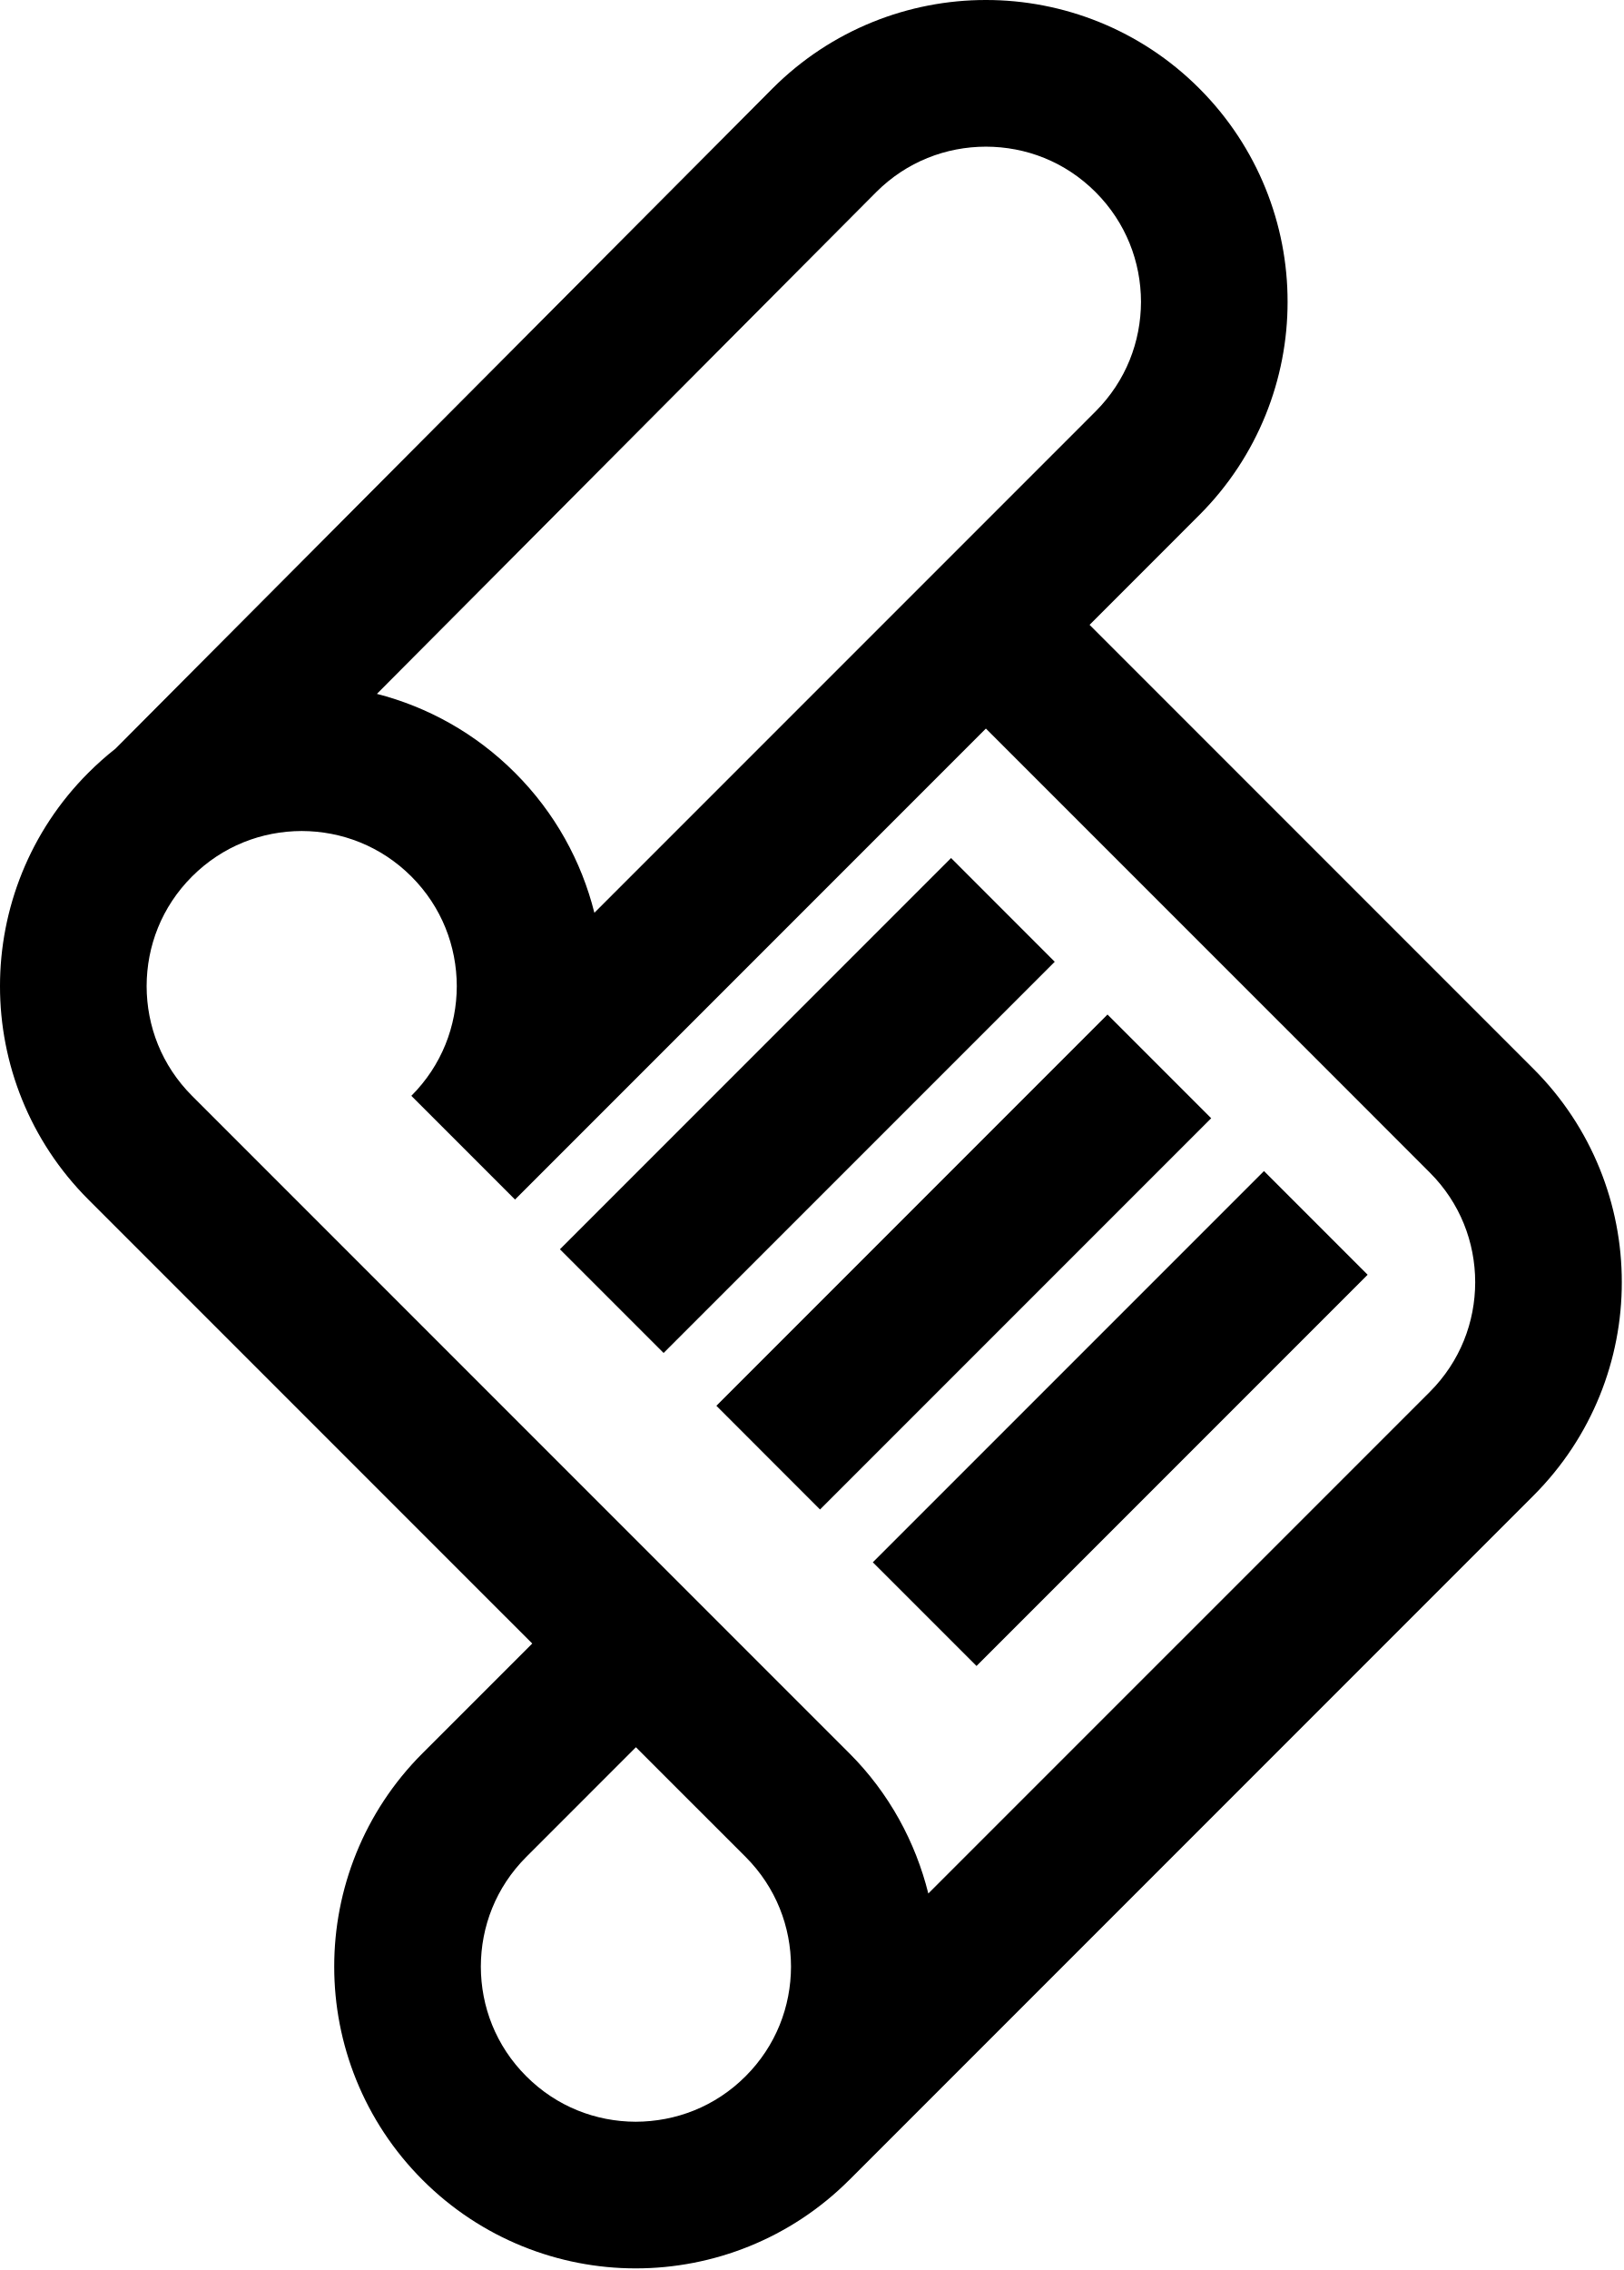
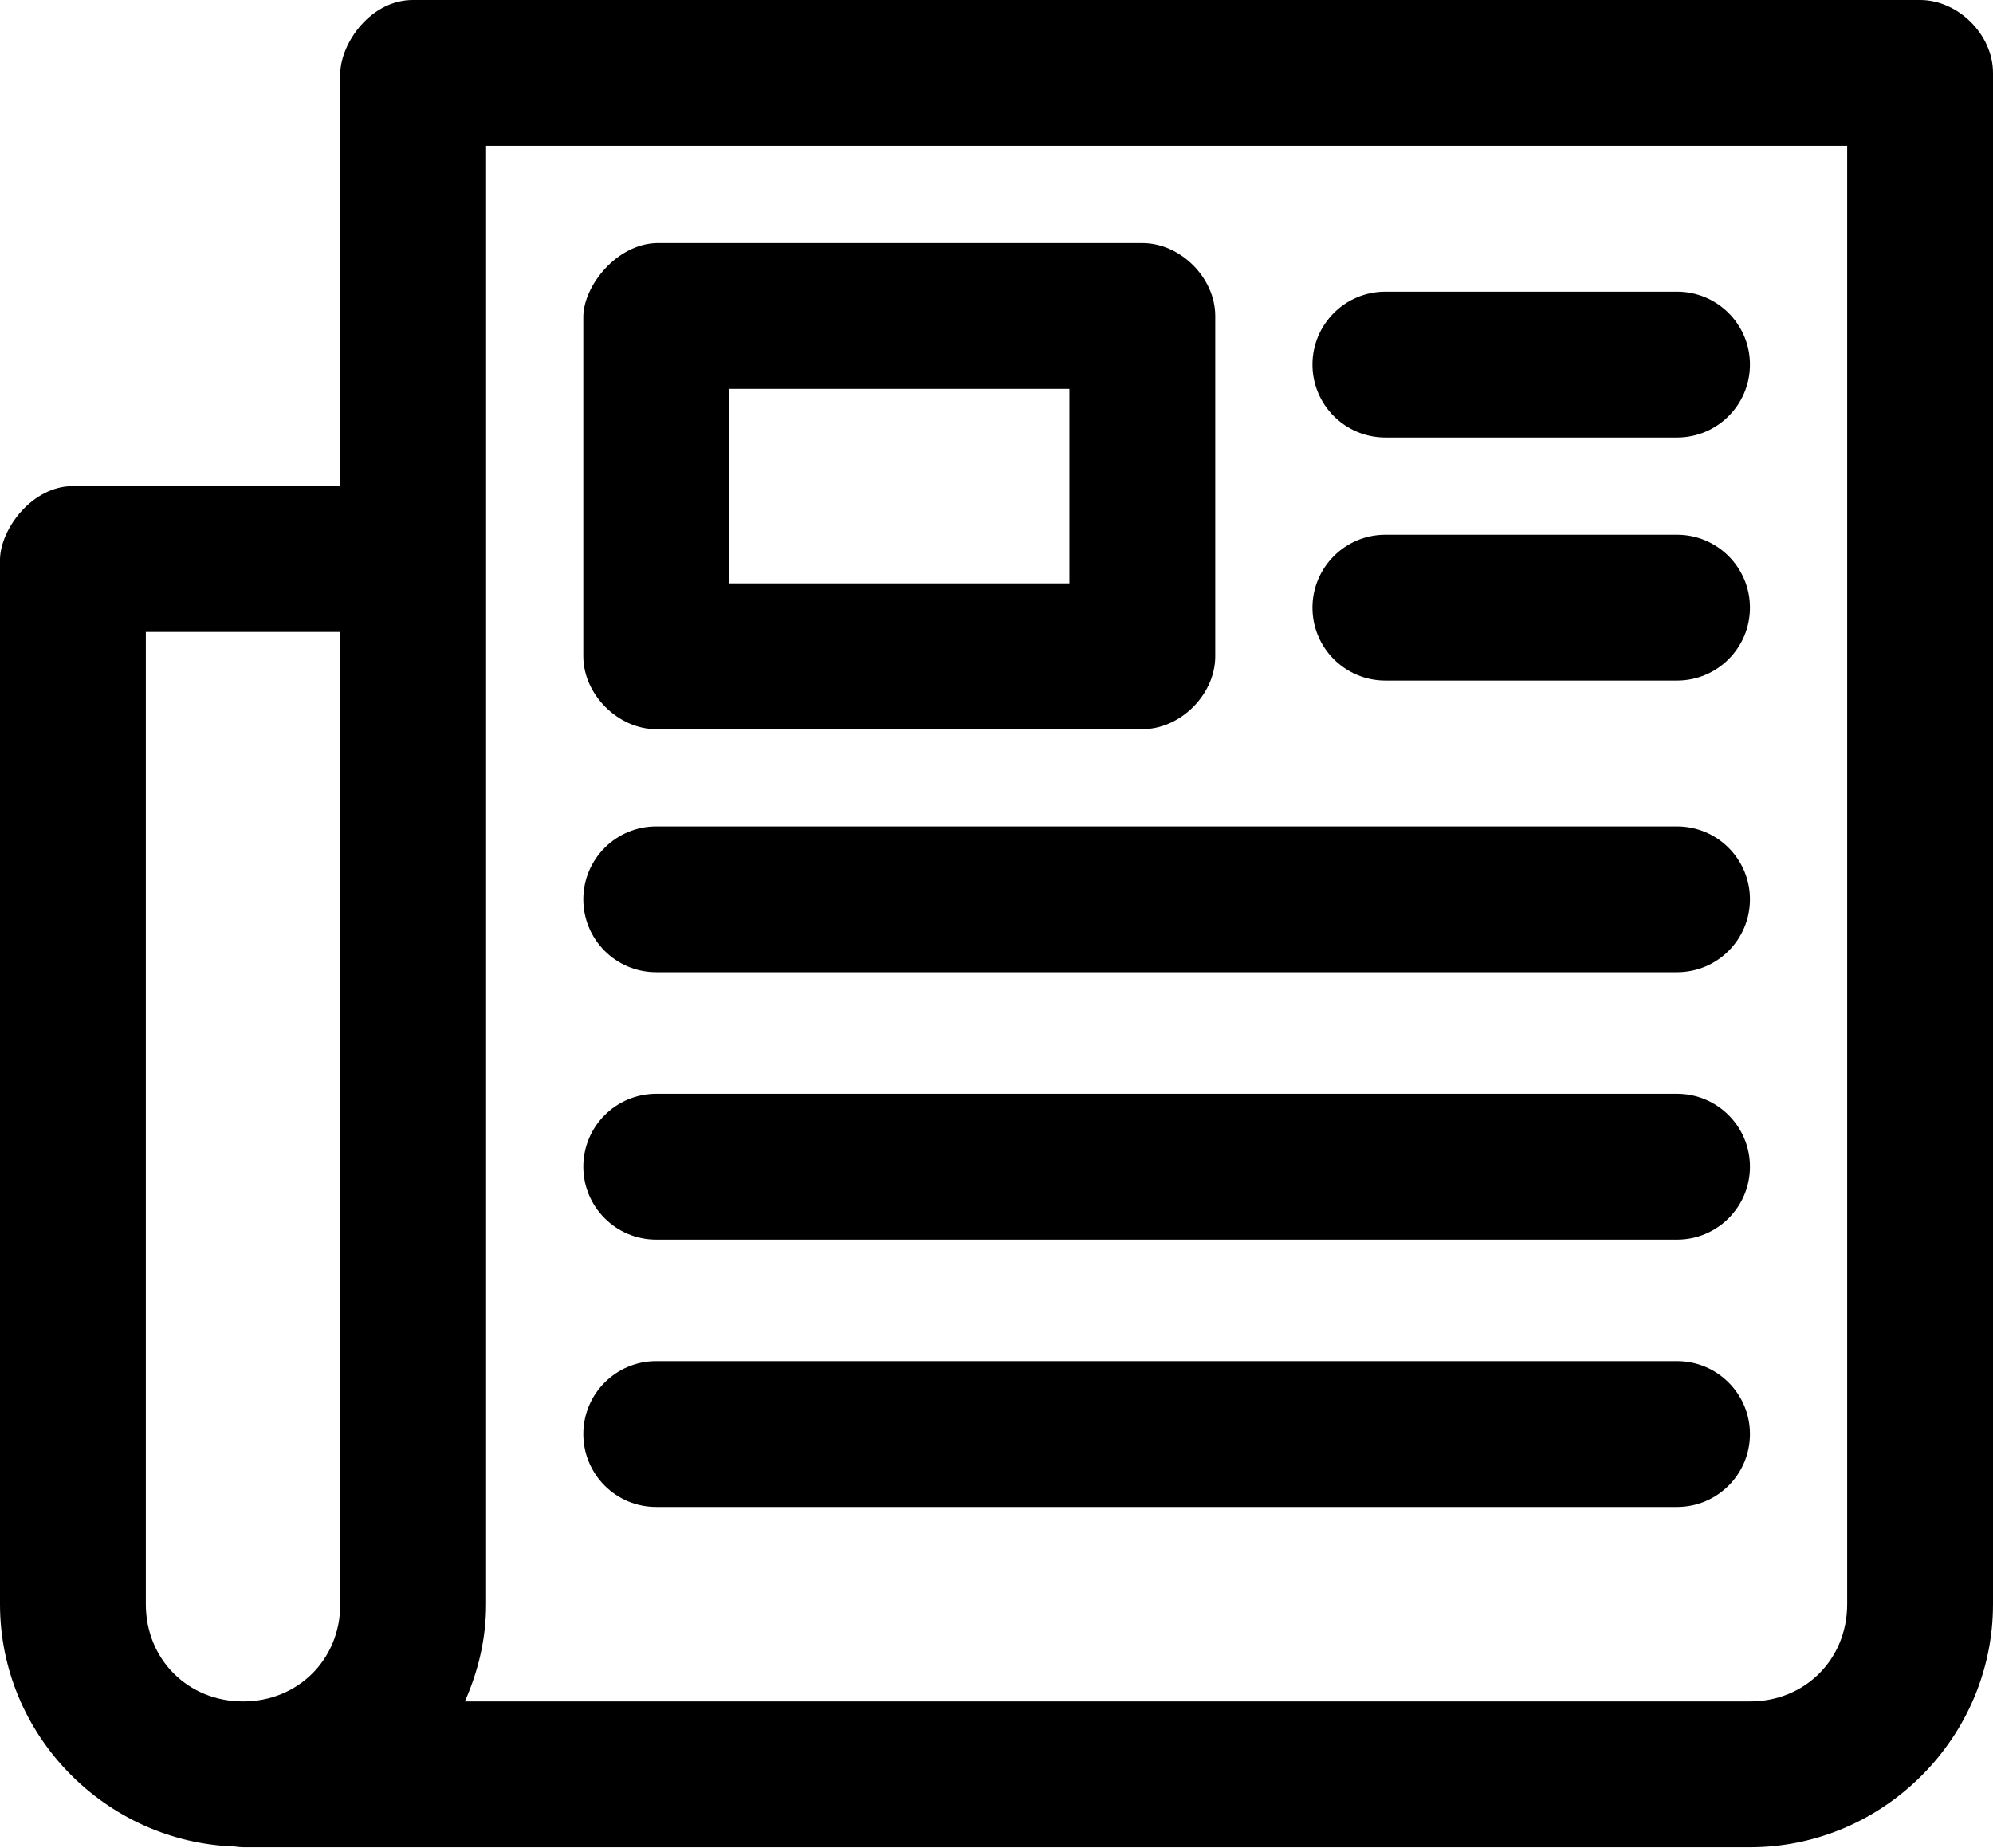
- <svg xmlns="http://www.w3.org/2000/svg" width="100%" height="100%" viewBox="0 0 309 432" version="1.1" xml:space="preserve" style="fill-rule:evenodd;clip-rule:evenodd;stroke-linejoin:round;stroke-miterlimit:1.414;">
-   <g transform="matrix(1,0,0,1,-100.49,-39.8227)">
-     <g id="Script alt">
-       <path d="M266.637,337.137L286.375,356.871L360.829,282.418L341.098,262.684L266.637,337.137ZM311.311,232.895L236.858,307.355L256.588,327.092L331.049,252.633L311.311,232.895ZM281.533,203.113L207.075,277.571L226.811,297.303L301.267,222.856L281.533,203.113ZM372.659,304.719L277.201,400.172C274.762,390.393 269.778,381.087 262.155,373.471L248.832,360.157L137.044,248.369C131.256,242.565 128.413,235.094 128.402,227.499C128.413,219.897 131.256,212.422 137.044,206.627C142.847,200.832 150.313,197.993 157.922,197.971C165.515,197.993 172.99,200.832 178.792,206.619C184.581,212.416 187.422,219.891 187.443,227.499C187.422,235.094 184.581,242.574 178.792,248.369L198.528,268.106L288.16,178.474L359.344,249.645L372.659,262.969C378.451,268.764 381.292,276.241 381.304,283.839C381.292,291.438 378.451,298.912 372.659,304.719M242.413,434.955C236.616,440.754 229.131,443.583 221.494,443.608C213.926,443.583 206.46,440.746 200.671,434.955C194.876,429.162 192.034,421.681 192.021,414.084C192.034,406.477 194.876,399.012 200.665,393.215L221.542,372.336L229.096,379.893L242.42,393.207C248.21,399.012 251.049,406.485 251.063,414.084C251.049,421.681 248.21,429.155 242.413,434.955M267.308,76.355C273.09,70.589 280.563,67.746 288.165,67.733C295.766,67.746 303.234,70.579 309.036,76.378C314.826,82.18 317.666,89.655 317.686,97.256C317.666,104.852 314.826,112.323 309.036,118.125L300.785,126.377L213.632,213.532C211.188,203.76 206.136,194.491 198.52,186.887C191.011,179.367 181.871,174.348 172.238,171.873L267.308,76.355ZM392.395,243.233L379.073,229.911L307.897,158.734L328.77,137.858C339.957,126.683 345.61,111.907 345.59,97.256C345.61,82.6 339.957,67.826 328.77,56.643C317.592,45.449 302.807,39.811 288.165,39.823C273.51,39.811 258.733,45.457 247.553,56.649L122.468,182.303C120.676,183.713 118.951,185.246 117.304,186.893C106.123,198.067 100.476,212.852 100.49,227.499C100.476,242.145 106.123,256.924 117.309,268.106L201.806,352.6L180.93,373.471C169.737,384.647 164.096,399.43 164.111,414.084C164.096,428.735 169.744,443.511 180.937,454.696C192.09,465.856 206.846,471.522 221.494,471.514L221.549,471.514C236.179,471.514 250.959,465.885 262.146,454.692L262.151,454.696L392.395,324.449C403.581,313.268 409.233,298.492 409.211,283.839C409.233,269.188 403.581,254.403 392.395,243.233" style="fill:black;fill-rule:nonzero;" />
+ <svg xmlns="http://www.w3.org/2000/svg" width="82px" height="76px" viewBox="0 0 82 76" version="1.1">
+   <defs />
+   <g id="Page-1" stroke="none" stroke-width="1" fill="none" fill-rule="evenodd">
+     <g id="icon" transform="translate(0, -1)" fill-rule="nonzero" fill="#000000">
+       <g id="Group" transform="translate(0, 0.63782)">
+         <path d="M17,0.362 C15.276,0.352 14.033,2.1 14,3.362 L14,20.362 L3,20.362 C1.334,20.362 0.033,22.098 -5.00000001e-07,23.362 L-5.00000001e-07,66.362 C-5.00000001e-07,71.736 4.324,76.148 9.656,76.331 C9.77,76.348 9.885,76.358 10,76.362 L72,76.362 C77.488,76.362 82,71.85 82,66.362 L82,3.362 C82,1.791 80.571,0.362 79,0.362 L17,0.362 L17,0.362 Z M20,6.362 L76,6.362 L76,66.362 C76,68.63 74.268,70.362 72,70.362 L19.125,70.362 C19.674,69.129 20,67.79 20,66.362 L20,6.362 Z M27,10.362 C25.367,10.42 24.033,12.098 24,13.362 L24,27.362 C24,28.933 25.429,30.362 27,30.362 L47,30.362 C48.571,30.362 50,28.933 50,27.362 L50,13.362 C50,11.792 48.571,10.363 47,10.362 L27,10.362 Z M57,12.362 C55.343,12.362 54,13.706 54,15.362 C54,17.019 55.343,18.362 57,18.362 L69,18.362 C70.657,18.362 72,17.019 72,15.362 C72,13.706 70.657,12.362 69,12.362 L57,12.362 Z M30,16.362 L44,16.362 L44,24.362 L30,24.362 L30,16.362 Z M57,22.362 C55.343,22.362 54,23.706 54,25.362 C54,27.019 55.343,28.362 57,28.362 L69,28.362 C70.657,28.362 72,27.019 72,25.362 C72,23.706 70.657,22.362 69,22.362 L57,22.362 Z M6,26.362 L14,26.362 L14,66.362 C14,68.63 12.268,70.362 10,70.362 C7.732,70.362 6,68.63 6,66.362 L6,26.362 Z M27,34.362 C25.343,34.362 24,35.706 24,37.362 C24,39.019 25.343,40.362 27,40.362 L69,40.362 C70.657,40.362 72,39.019 72,37.362 C72,35.706 70.657,34.362 69,34.362 L27,34.362 Z M27,45.362 C25.343,45.362 24,46.706 24,48.362 C24,50.019 25.343,51.362 27,51.362 L69,51.362 C70.657,51.362 72,50.019 72,48.362 C72,46.706 70.657,45.362 69,45.362 L27,45.362 Z M27,56.362 C25.343,56.362 24,57.706 24,59.362 C24,61.019 25.343,62.362 27,62.362 L69,62.362 C70.657,62.362 72,61.019 72,59.362 C72,57.706 70.657,56.362 69,56.362 L27,56.362 Z" id="Shape" />
+       </g>
    </g>
  </g>
</svg>
